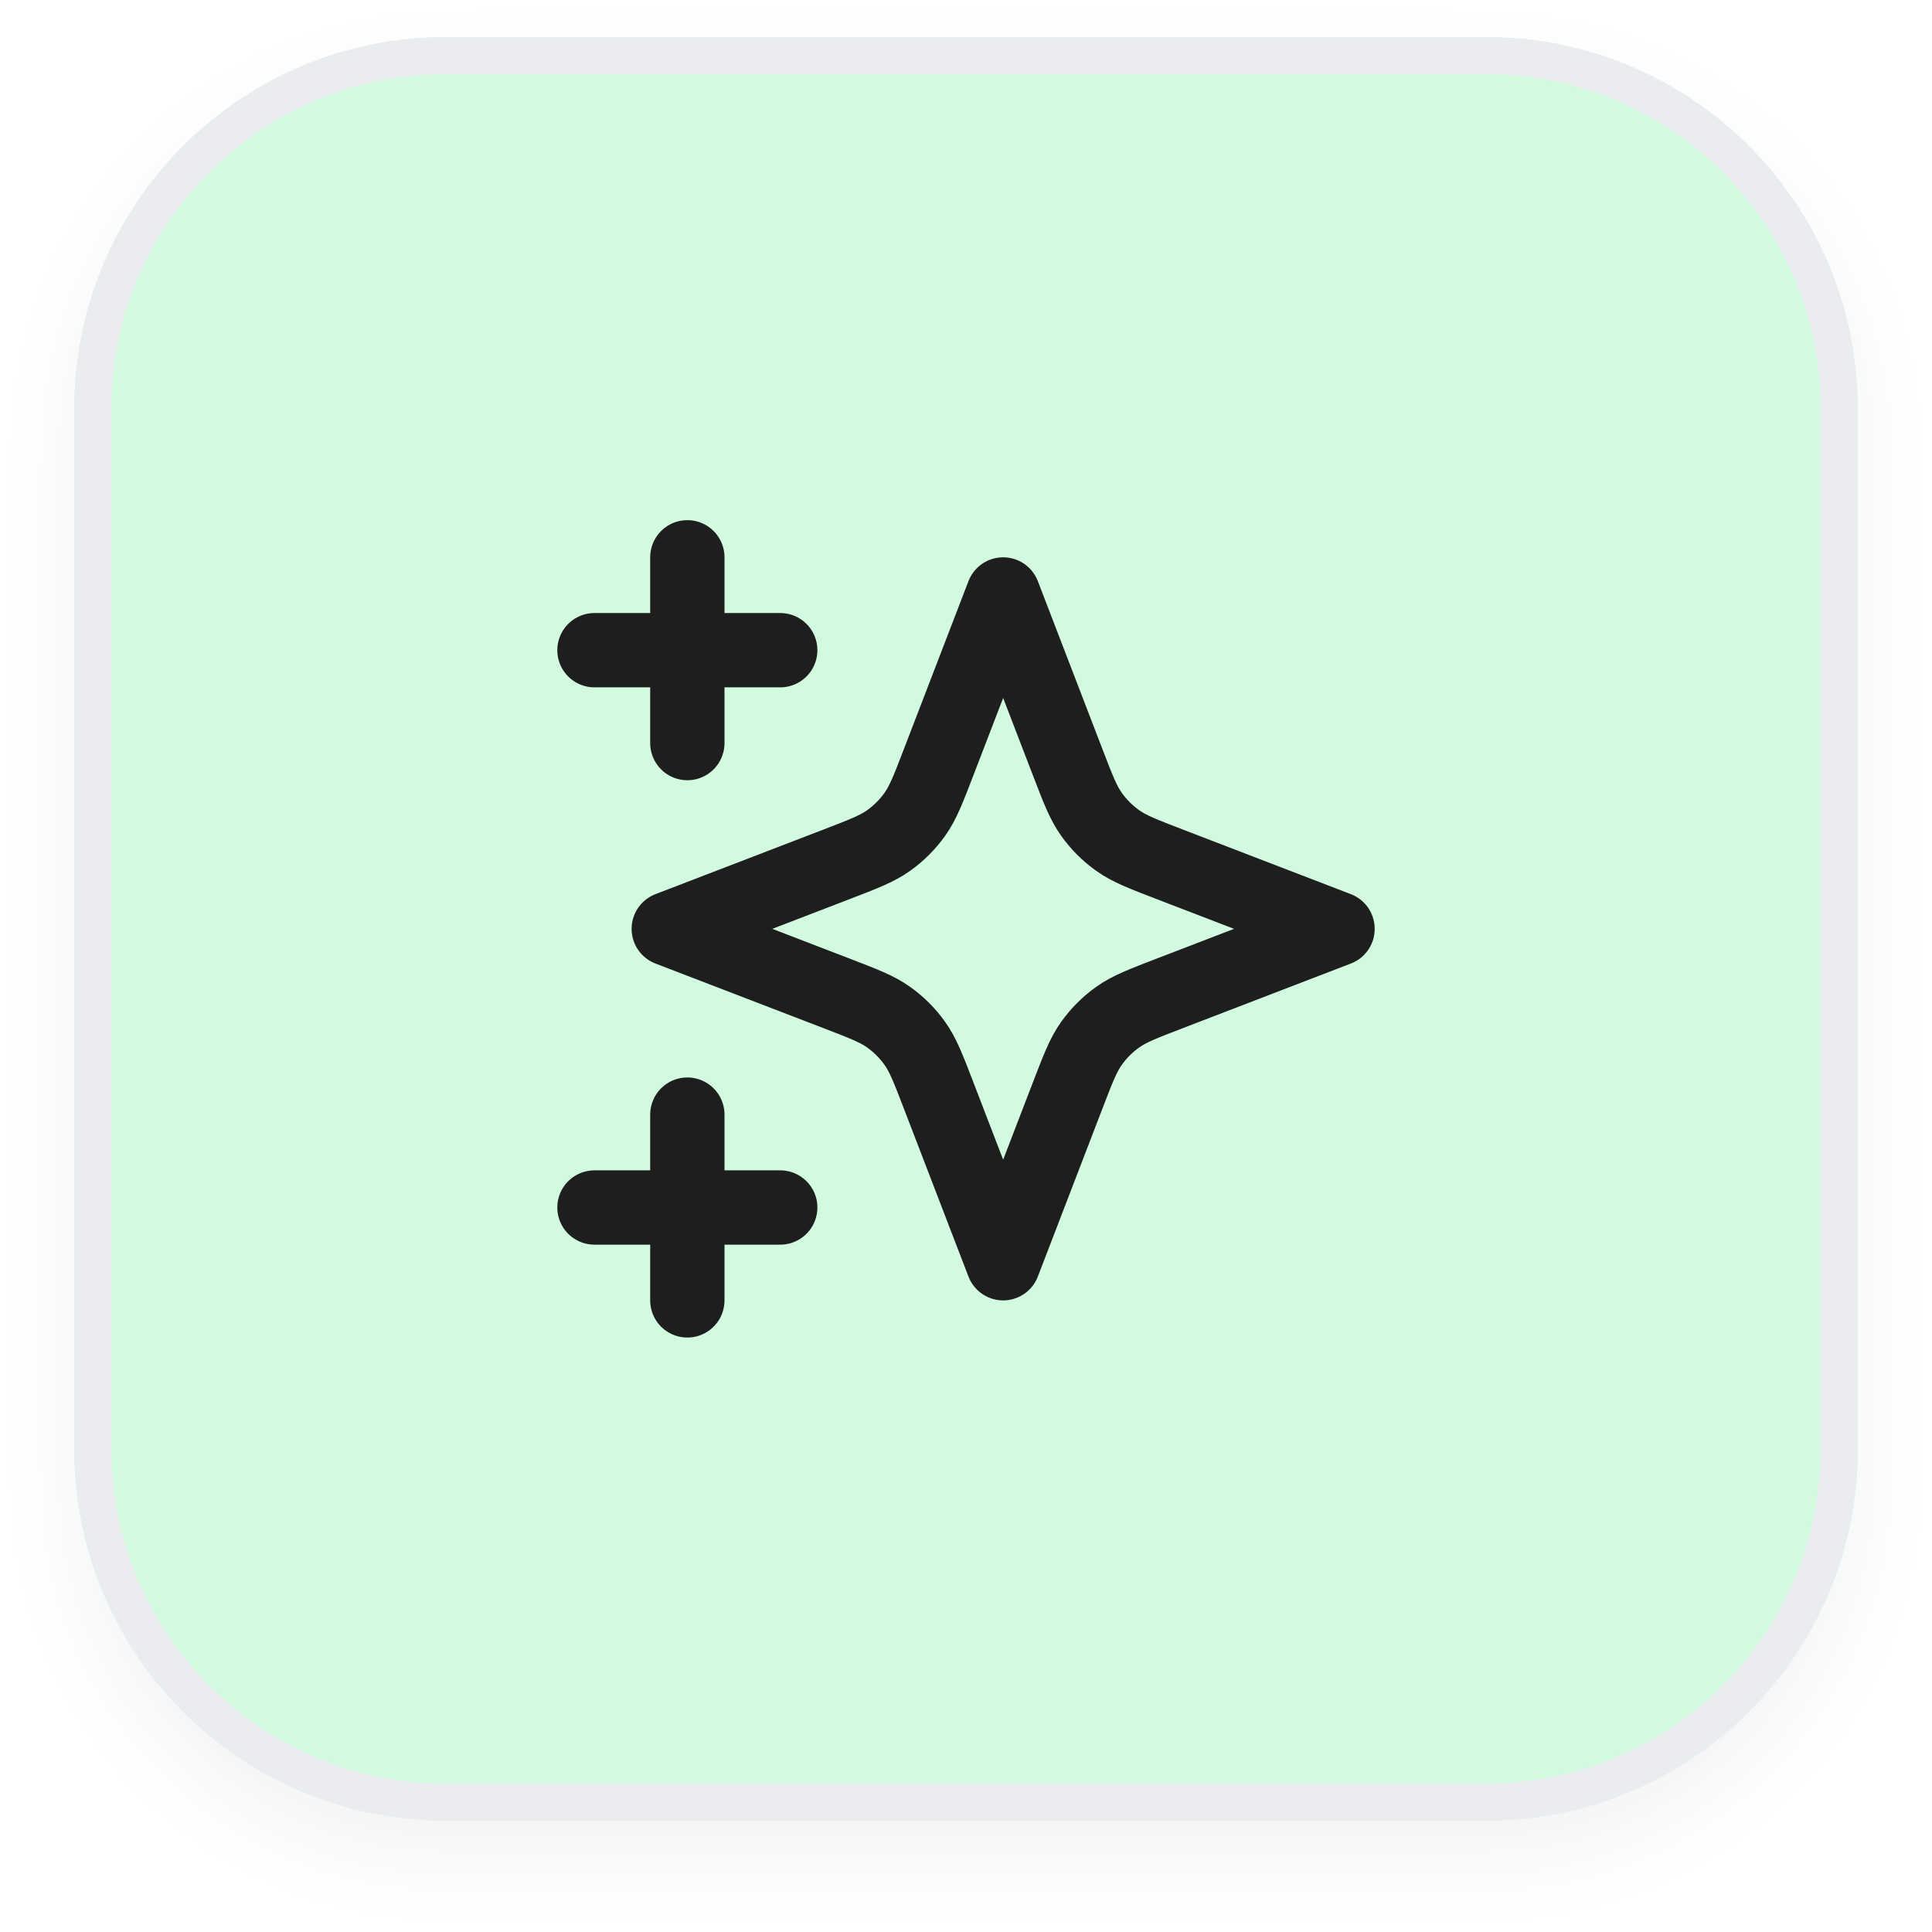
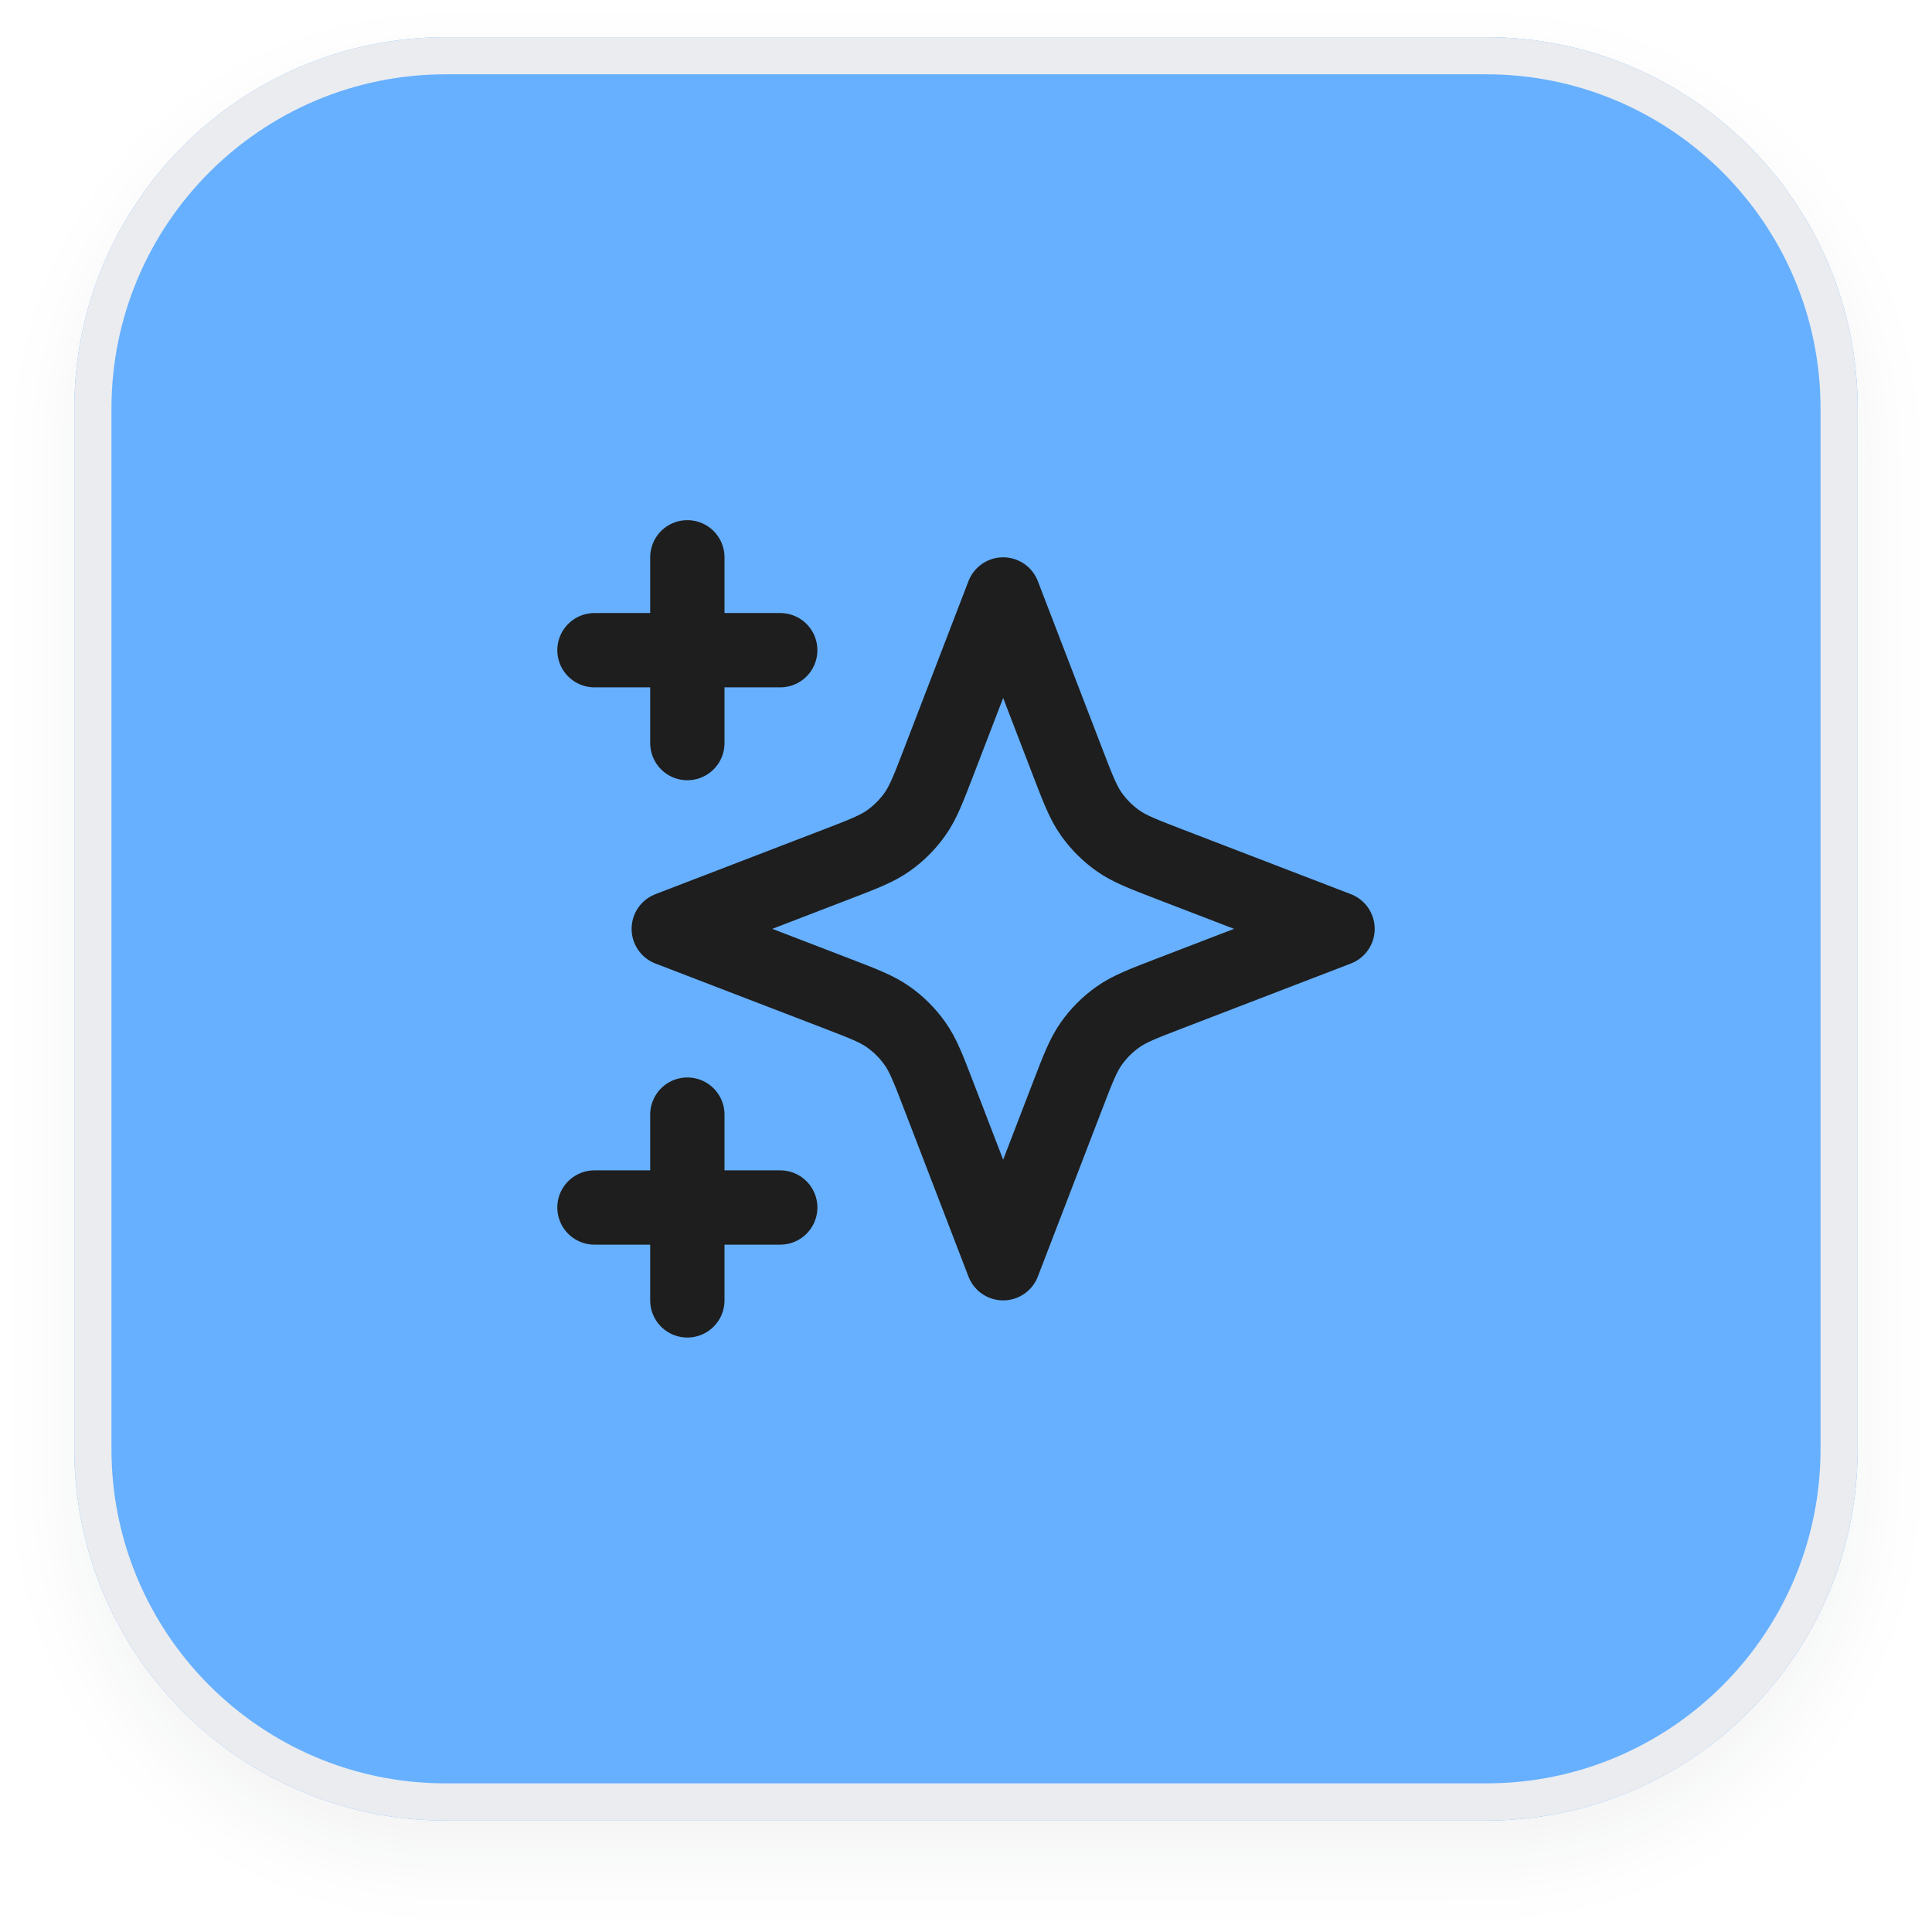
<svg xmlns="http://www.w3.org/2000/svg" width="52" height="52" viewBox="0 0 52 52" fill="none">
-   <g filter="url(#filter0_d_1549_4468)">
-     <rect x="2" y="1" width="48" height="48" rx="10" fill="#D1FADF" />
+   <g filter="url(#filter0_d_1745_108337)">
+     <rect x="2" y="1" width="48" height="48" rx="10" fill="#66B0FF" />
    <rect x="2.5" y="1.5" width="47" height="47" rx="9.5" stroke="#EAECF0" />
    <path d="M18.5 35V30M18.5 20V15M16 17.5H21M16 32.5H21M27 16L25.266 20.509C24.984 21.242 24.843 21.609 24.623 21.917C24.429 22.19 24.19 22.429 23.917 22.623C23.609 22.843 23.242 22.984 22.509 23.266L18 25L22.509 26.734C23.242 27.016 23.609 27.157 23.917 27.377C24.19 27.571 24.429 27.81 24.623 28.083C24.843 28.391 24.984 28.758 25.266 29.491L27 34L28.734 29.491C29.016 28.758 29.157 28.391 29.377 28.083C29.571 27.81 29.81 27.571 30.083 27.377C30.391 27.157 30.758 27.016 31.491 26.734L36 25L31.491 23.266C30.758 22.984 30.391 22.843 30.083 22.623C29.81 22.429 29.571 22.19 29.377 21.917C29.157 21.609 29.016 21.242 28.734 20.509L27 16Z" stroke="#1E1E1E" stroke-width="2" stroke-linecap="round" stroke-linejoin="round" />
  </g>
  <defs>
-     <filter id="filter0_d_1549_4468" x="0" y="0" width="52" height="52" filterUnits="userSpaceOnUse" color-interpolation-filters="sRGB">
+     <filter id="filter0_d_1745_108337" x="0" y="0" width="52" height="52" filterUnits="userSpaceOnUse" color-interpolation-filters="sRGB">
      <feFlood flood-opacity="0" result="BackgroundImageFix" />
      <feColorMatrix in="SourceAlpha" type="matrix" values="0 0 0 0 0 0 0 0 0 0 0 0 0 0 0 0 0 0 127 0" result="hardAlpha" />
      <feOffset dy="1" />
      <feGaussianBlur stdDeviation="1" />
      <feColorMatrix type="matrix" values="0 0 0 0 0.063 0 0 0 0 0.094 0 0 0 0 0.157 0 0 0 0.05 0" />
-       <feBlend mode="normal" in2="BackgroundImageFix" result="effect1_dropShadow_1549_4468" />
-       <feBlend mode="normal" in="SourceGraphic" in2="effect1_dropShadow_1549_4468" result="shape" />
+       <feBlend mode="normal" in2="BackgroundImageFix" result="effect1_dropShadow_1745_108337" />
+       <feBlend mode="normal" in="SourceGraphic" in2="effect1_dropShadow_1745_108337" result="shape" />
    </filter>
  </defs>
</svg>
